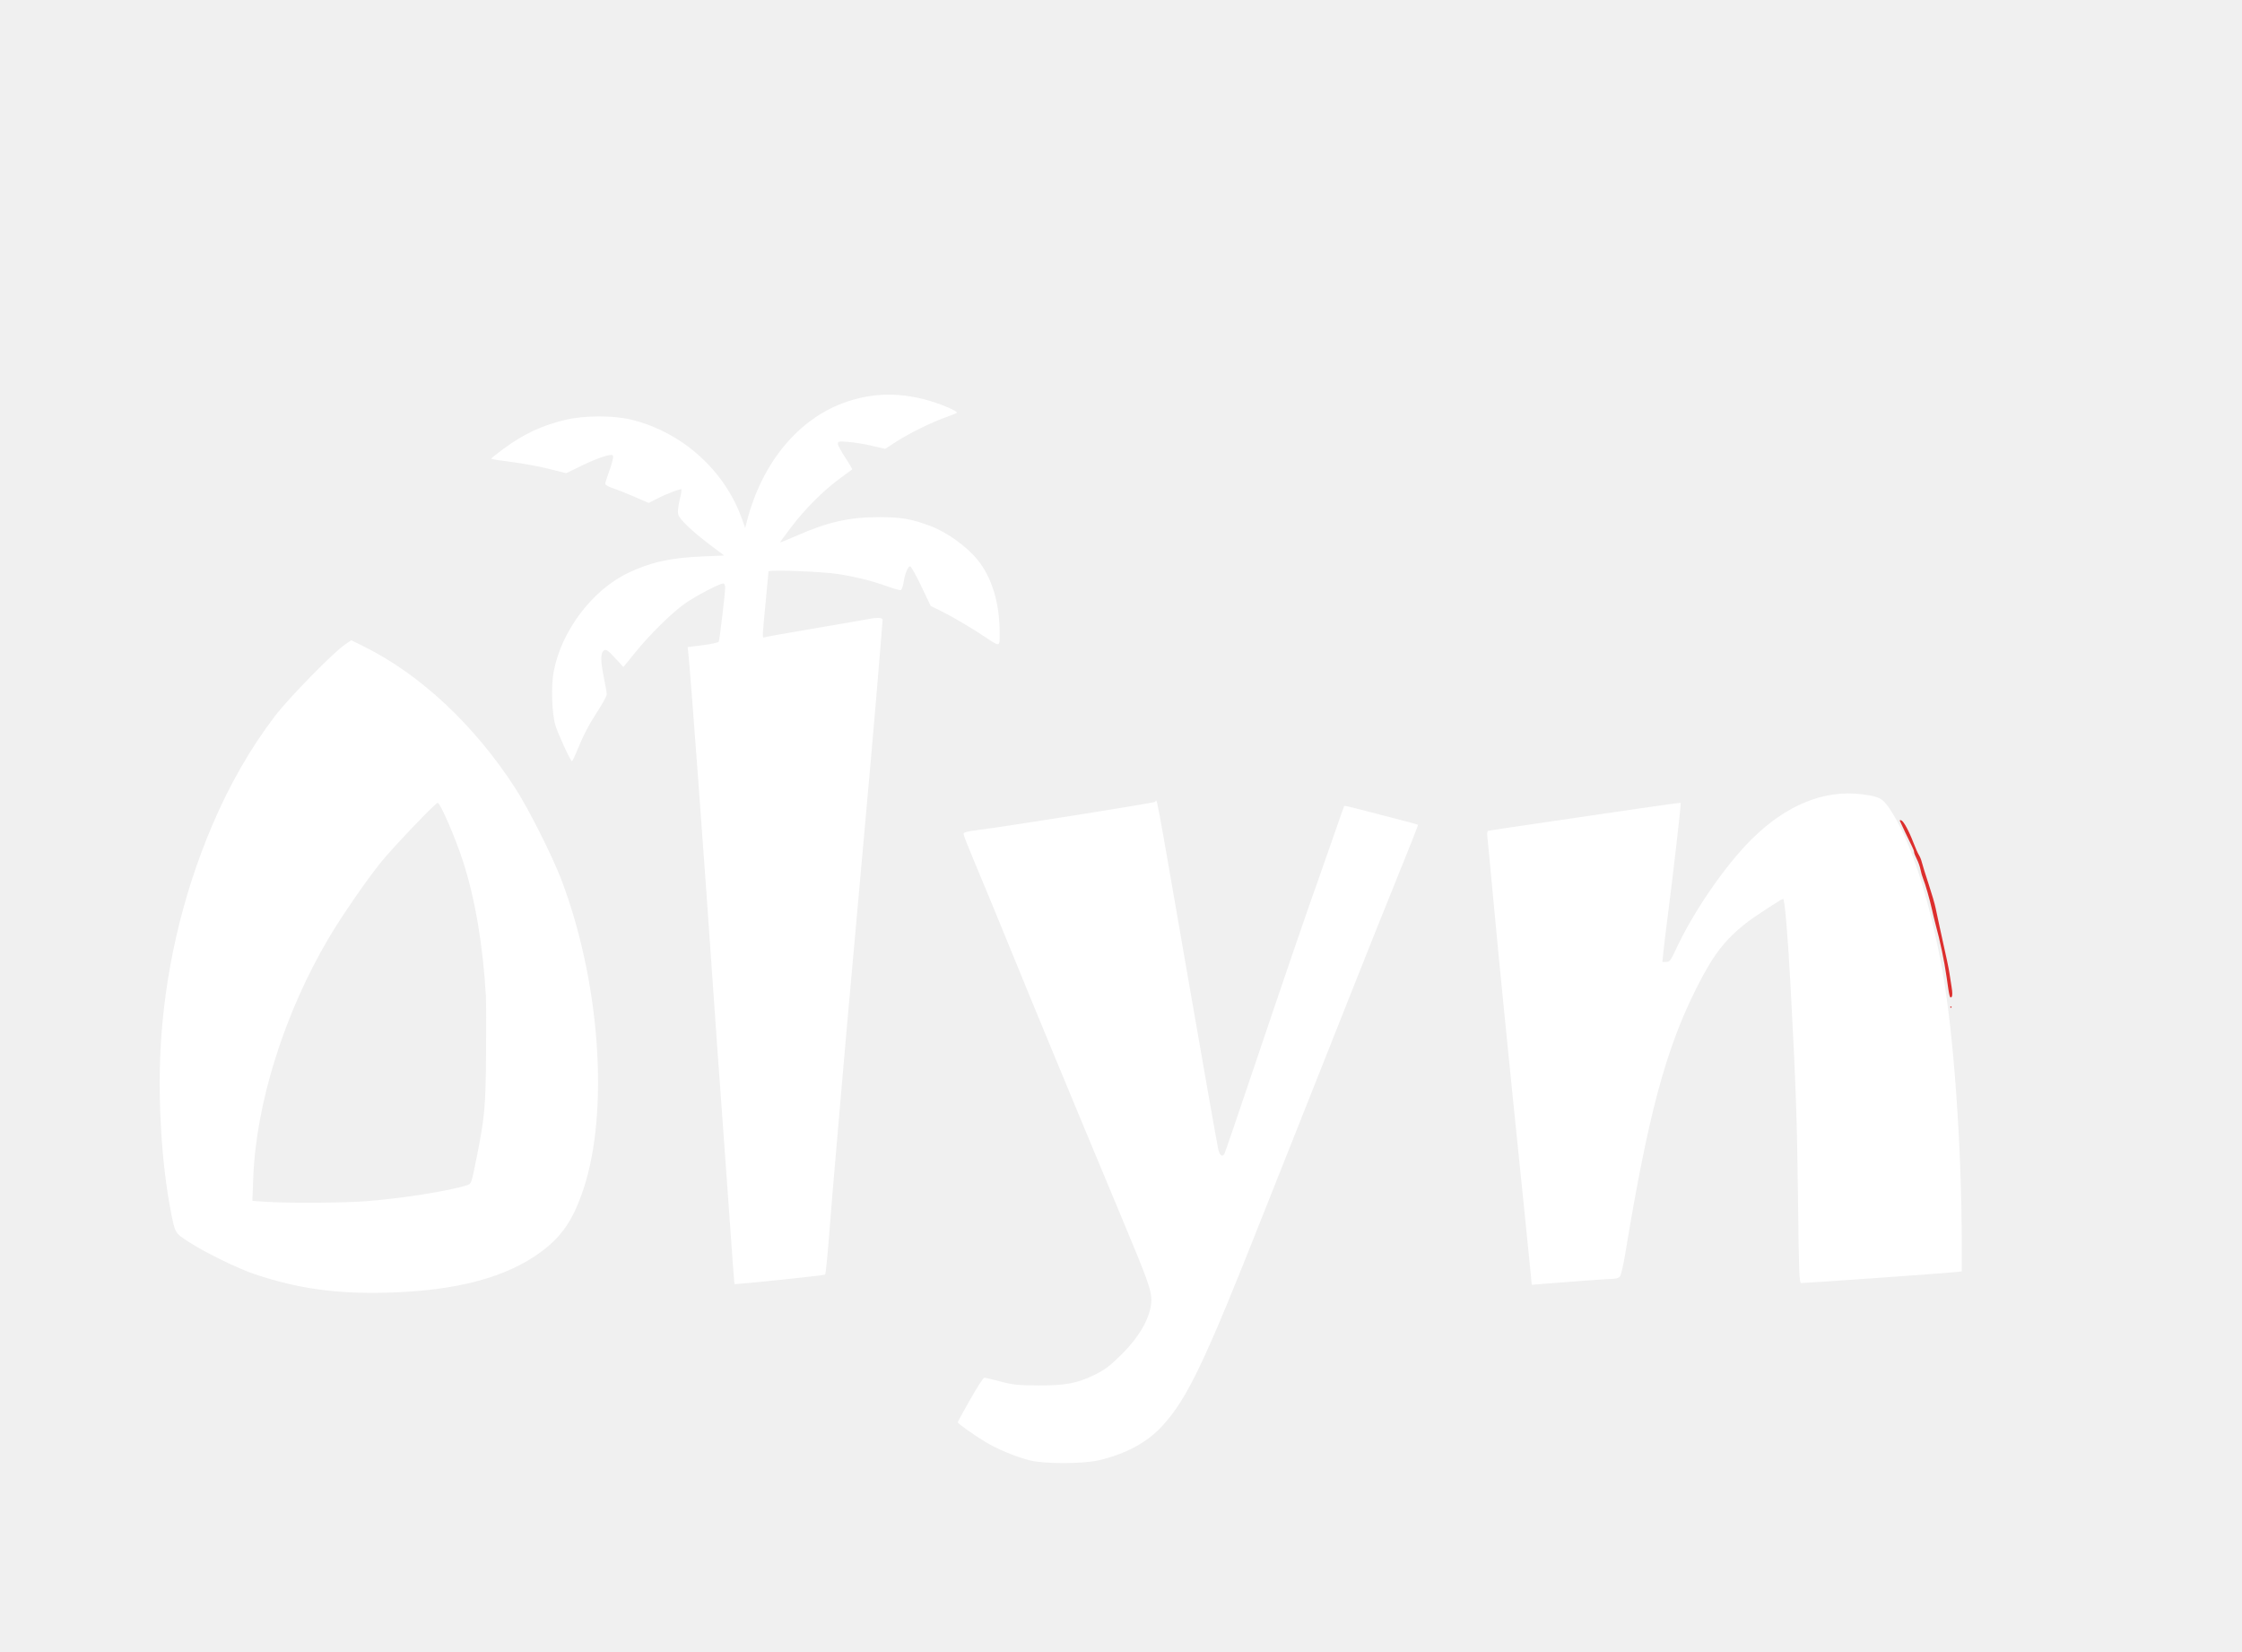
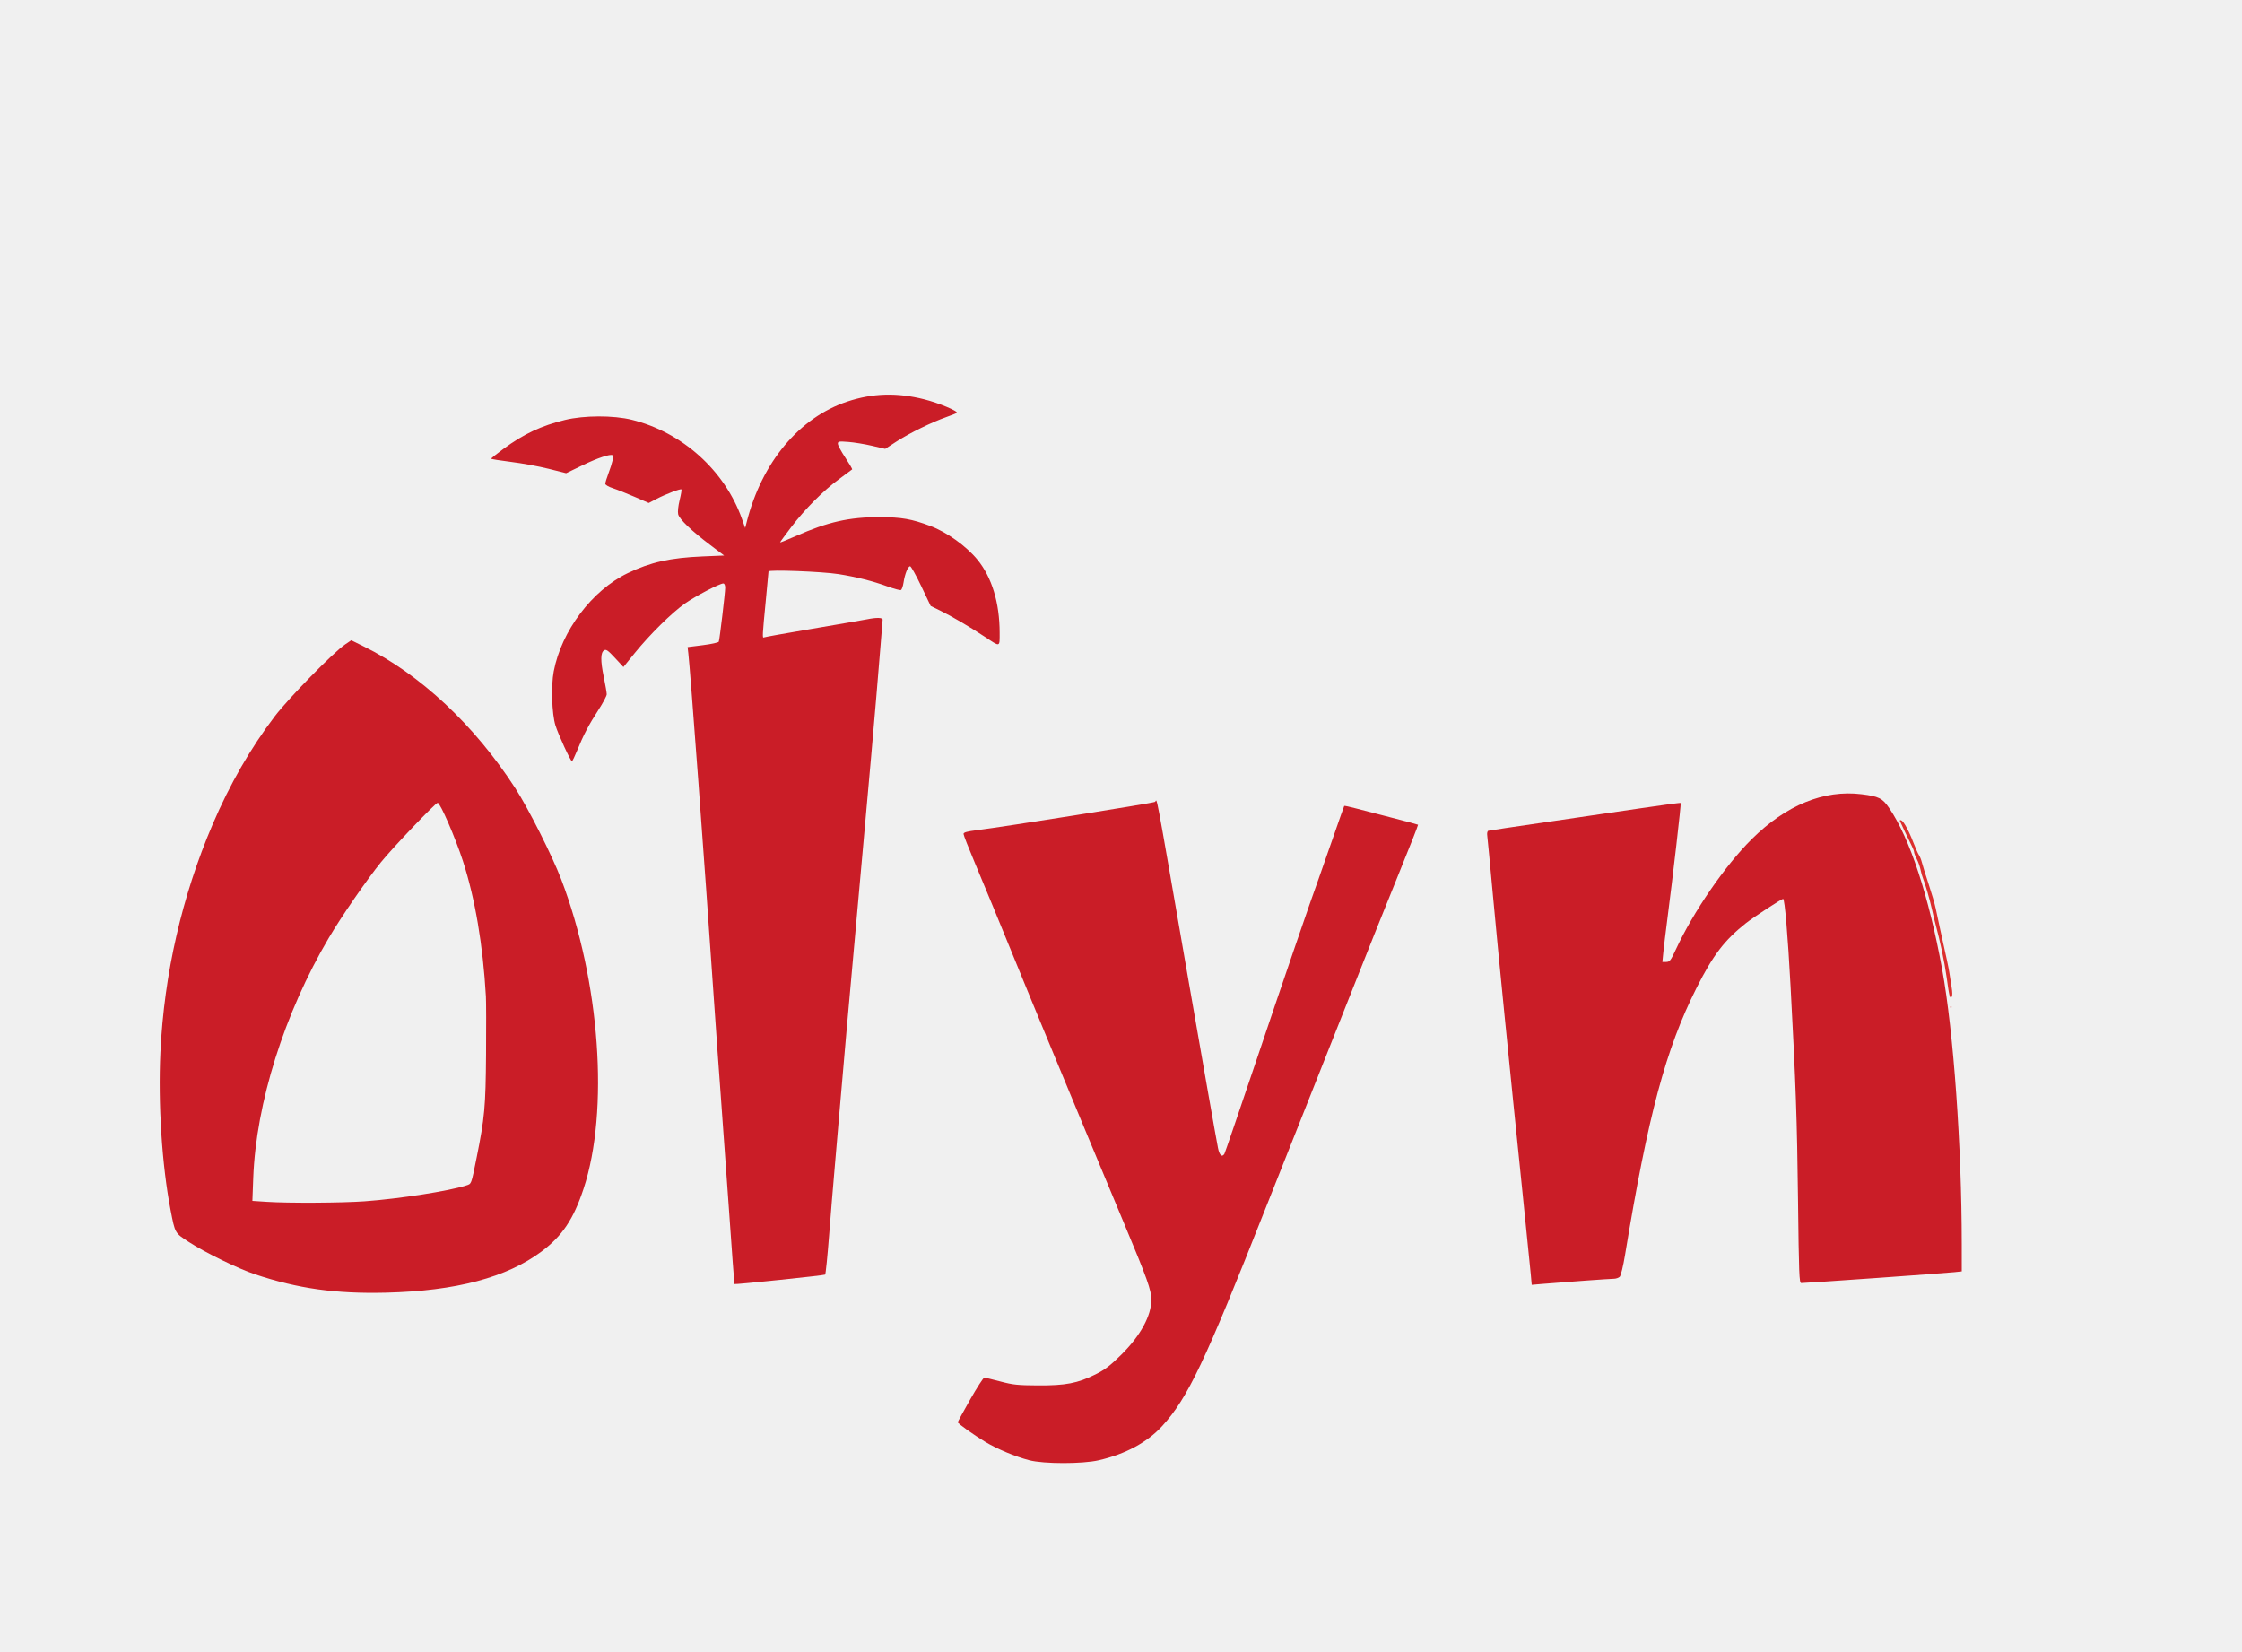
<svg xmlns="http://www.w3.org/2000/svg" width="391" height="288" viewBox="0.0 0.0 391.0 288.0">
  <g id="others">
    <path d="M 331.564,143.048 C 331.983,143.187 332.902,144.875 333.717,147 C 334.059,147.894 334.486,148.850 334.666,149.125 C 334.845,149.400 335.070,149.963 335.166,150.375 C 335.263,150.787 335.789,152.481 336.337,154.138 C 336.884,155.795 337.442,157.707 337.576,158.388 C 337.710,159.068 338.045,160.637 338.321,161.875 C 339.513,167.221 339.873,168.927 339.984,169.750 C 340.049,170.231 340.215,171.296 340.353,172.117 C 340.512,173.059 340.517,173.696 340.365,173.846 C 340.042,174.167 339.972,173.896 339.481,170.375 C 339.108,167.706 338.338,164.032 337.541,161.125 C 337.390,160.575 337.118,159.450 336.936,158.625 C 336.542,156.838 335.764,154.136 335.380,153.214 C 335.228,152.851 335.027,152.147 334.933,151.649 C 334.839,151.151 334.548,150.328 334.287,149.820 C 334.025,149.311 333.811,148.758 333.811,148.593 C 333.811,148.427 333.644,147.972 333.439,147.583 C 333.234,147.194 332.700,146.088 332.251,145.125 C 331.803,144.162 331.389,143.276 331.332,143.156 C 331.276,143.036 331.380,142.988 331.564,143.048 Z" fill="#DC2E2D" stroke="none" />
    <path d="M 340.236,175.500 C 340.305,175.500 340.361,175.556 340.361,175.625 C 340.361,175.694 340.305,175.750 340.236,175.750 C 340.166,175.750 340.110,175.694 340.110,175.625 C 340.110,175.556 340.166,175.500 340.236,175.500 Z" fill="#DC2E2D" stroke="none" />
  </g>
  <g id="text 2">
-     <path d="M 27.974,183.484 C 28.618,169.855 31.734,156.265 37.086,143.750 C 40.071,136.770 43.686,130.482 47.901,124.939 C 50.319,121.759 58.119,113.784 60.174,112.391 C 60.535,112.146 60.895,111.901 61.256,111.657 C 61.971,112.008 62.685,112.360 63.400,112.712 C 73.249,117.558 82.748,126.442 89.879,137.475 C 92.157,140.998 96.327,149.280 97.886,153.375 C 104.643,171.121 106.268,193.708 101.768,207.318 C 100.016,212.614 98.054,215.544 94.449,218.239 C 88.382,222.776 79.537,225.123 67.364,225.428 C 58.572,225.648 51.969,224.723 44.466,222.220 C 41.527,221.240 35.741,218.415 32.946,216.597 C 30.469,214.985 30.537,215.104 29.745,211 C 28.241,203.203 27.550,192.470 27.974,183.484 ZM 84.740,173.750 C 84.231,164.816 82.854,156.708 80.738,150.174 C 79.423,146.113 76.775,140 76.330,140 C 75.951,140 68.532,147.773 66.427,150.375 C 63.947,153.442 59.538,159.840 57.335,163.570 C 49.602,176.662 44.654,192.379 44.167,205.398 C 44.117,206.738 44.067,208.079 44.016,209.420 C 44.847,209.475 45.678,209.529 46.509,209.584 C 50.275,209.831 59.639,209.780 63.613,209.491 C 69.658,209.051 78.287,207.704 81.299,206.730 C 82.246,206.424 82.160,206.652 83.122,201.875 C 84.523,194.913 84.695,193.037 84.766,183.875 C 84.803,179.200 84.791,174.644 84.740,173.750 Z" fill="#FFFFFF" stroke="none" />
+     <path d="M 27.974,183.484 C 28.618,169.855 31.734,156.265 37.086,143.750 C 40.071,136.770 43.686,130.482 47.901,124.939 C 50.319,121.759 58.119,113.784 60.174,112.391 C 60.535,112.146 60.895,111.901 61.256,111.657 C 61.971,112.008 62.685,112.360 63.400,112.712 C 73.249,117.558 82.748,126.442 89.879,137.475 C 92.157,140.998 96.327,149.280 97.886,153.375 C 104.643,171.121 106.268,193.708 101.768,207.318 C 100.016,212.614 98.054,215.544 94.449,218.239 C 88.382,222.776 79.537,225.123 67.364,225.428 C 58.572,225.648 51.969,224.723 44.466,222.220 C 41.527,221.240 35.741,218.415 32.946,216.597 C 30.469,214.985 30.537,215.104 29.745,211 C 28.241,203.203 27.550,192.470 27.974,183.484 ZM 84.740,173.750 C 84.231,164.816 82.854,156.708 80.738,150.174 C 79.423,146.113 76.775,140 76.330,140 C 75.951,140 68.532,147.773 66.427,150.375 C 63.947,153.442 59.538,159.840 57.335,163.570 C 49.602,176.662 44.654,192.379 44.167,205.398 C 44.117,206.738 44.067,208.079 44.016,209.420 C 44.847,209.475 45.678,209.529 46.509,209.584 C 50.275,209.831 59.639,209.780 63.613,209.491 C 69.658,209.051 78.287,207.704 81.299,206.730 C 82.246,206.424 82.160,206.652 83.122,201.875 C 84.523,194.913 84.695,193.037 84.766,183.875 C 84.803,179.200 84.791,174.644 84.740,173.750 Z" fill="#CA1D27" stroke="none" />
  </g>
  <g id="text 1">
-     <path d="M 259.568,144.877 C 259.733,144.825 264.177,144.159 269.442,143.398 C 274.708,142.637 282.163,141.544 286.010,140.969 C 289.856,140.393 293.051,139.970 293.109,140.027 C 293.213,140.130 291.745,152.900 290.755,160.500 C 290.478,162.631 290.175,165.134 290.083,166.062 C 290.028,166.625 289.972,167.188 289.916,167.750 C 290.140,167.750 290.363,167.750 290.587,167.750 C 291.183,167.750 291.367,167.515 292.244,165.622 C 295.315,158.993 300.826,150.972 305.488,146.347 C 311.486,140.395 318.084,137.695 324.651,138.505 C 327.662,138.876 328.290,139.190 329.469,140.914 C 333.076,146.191 336.378,156.235 338.702,169 C 340.697,179.959 342.117,199.847 342.123,216.919 C 342.124,218.518 342.124,220.116 342.125,221.714 C 341.684,221.761 341.243,221.808 340.802,221.855 C 338.908,222.057 315.167,223.742 314.139,223.748 C 313.780,223.750 313.722,222.248 313.570,209.188 C 313.411,195.462 313.186,189.010 312.271,172 C 311.791,163.072 311.252,156.750 310.972,156.750 C 310.691,156.750 305.775,159.967 304.461,161.010 C 300.719,163.983 298.760,166.554 295.869,172.288 C 290.503,182.929 287.423,194.434 283.406,218.837 C 283.088,220.768 282.680,222.453 282.483,222.649 C 282.288,222.842 281.825,223.001 281.454,223.002 C 280.789,223.004 272.770,223.582 269.041,223.896 C 268.403,223.950 267.765,224.004 267.128,224.058 C 267.074,223.444 267.019,222.830 266.965,222.216 C 266.876,221.203 266.234,214.863 265.540,208.125 C 263.223,185.650 261.289,166.223 260.386,156.375 C 259.895,151.012 259.442,146.254 259.380,145.799 C 259.310,145.291 259.382,144.937 259.568,144.877 Z" fill="#FFFFFF" stroke="none" />
-     <path d="M 169.196,244.060 C 170.387,241.964 171.495,240.250 171.659,240.250 C 171.822,240.250 173.087,240.549 174.469,240.915 C 176.665,241.496 177.492,241.583 181.014,241.602 C 185.828,241.629 187.930,241.227 191.038,239.685 C 192.686,238.867 193.598,238.172 195.526,236.267 C 198.888,232.942 200.791,229.471 200.791,226.659 C 200.791,224.982 200.090,223.025 195.965,213.174 C 193.881,208.197 190.894,201.031 189.327,197.250 C 187.760,193.469 185.378,187.731 184.035,184.500 C 182.691,181.269 180.855,176.825 179.955,174.625 C 173.585,159.055 171.542,154.094 169.903,150.211 C 168.878,147.783 168.039,145.632 168.039,145.431 C 168.039,145.157 168.627,144.992 170.370,144.773 C 175.279,144.156 200.683,140.121 201.417,139.842 C 201.889,139.662 201.100,135.467 207.207,170.625 C 210.020,186.819 211.994,198.030 212.413,200.188 C 212.658,201.455 213.120,201.881 213.533,201.219 C 213.629,201.064 216.006,194.117 218.815,185.781 C 223.804,170.976 228.549,157.134 230.010,153.125 C 230.411,152.025 231.553,148.762 232.550,145.875 C 233.546,142.988 234.394,140.587 234.435,140.541 C 234.477,140.494 235.397,140.691 236.482,140.980 C 237.567,141.268 240.428,142.008 242.841,142.625 C 245.253,143.243 247.264,143.784 247.308,143.827 C 247.353,143.871 245.743,147.950 243.732,152.891 C 241.720,157.832 237.875,167.444 235.188,174.250 C 232.500,181.056 228.639,190.787 226.608,195.875 C 224.577,200.963 221.916,207.656 220.695,210.750 C 210.149,237.473 207.129,243.836 202.693,248.677 C 200.067,251.543 196.286,253.582 191.595,254.661 C 188.764,255.312 182.022,255.307 179.502,254.651 C 177.049,254.013 173.880,252.688 171.810,251.434 C 169.760,250.191 167.032,248.245 167.032,248.024 C 167.032,247.939 168.006,246.155 169.196,244.060 Z" fill="#FFFFFF" stroke="none" />
+     <path d="M 259.568,144.877 C 259.733,144.825 264.177,144.159 269.442,143.398 C 274.708,142.637 282.163,141.544 286.010,140.969 C 289.856,140.393 293.051,139.970 293.109,140.027 C 293.213,140.130 291.745,152.900 290.755,160.500 C 290.478,162.631 290.175,165.134 290.083,166.062 C 290.028,166.625 289.972,167.188 289.916,167.750 C 290.140,167.750 290.363,167.750 290.587,167.750 C 291.183,167.750 291.367,167.515 292.244,165.622 C 295.315,158.993 300.826,150.972 305.488,146.347 C 311.486,140.395 318.084,137.695 324.651,138.505 C 327.662,138.876 328.290,139.190 329.469,140.914 C 333.076,146.191 336.378,156.235 338.702,169 C 340.697,179.959 342.117,199.847 342.123,216.919 C 342.124,218.518 342.124,220.116 342.125,221.714 C 341.684,221.761 341.243,221.808 340.802,221.855 C 338.908,222.057 315.167,223.742 314.139,223.748 C 313.780,223.750 313.722,222.248 313.570,209.188 C 313.411,195.462 313.186,189.010 312.271,172 C 311.791,163.072 311.252,156.750 310.972,156.750 C 310.691,156.750 305.775,159.967 304.461,161.010 C 300.719,163.983 298.760,166.554 295.869,172.288 C 290.503,182.929 287.423,194.434 283.406,218.837 C 283.088,220.768 282.680,222.453 282.483,222.649 C 282.288,222.842 281.825,223.001 281.454,223.002 C 280.789,223.004 272.770,223.582 269.041,223.896 C 268.403,223.950 267.765,224.004 267.128,224.058 C 267.074,223.444 267.019,222.830 266.965,222.216 C 266.876,221.203 266.234,214.863 265.540,208.125 C 263.223,185.650 261.289,166.223 260.386,156.375 C 259.895,151.012 259.442,146.254 259.380,145.799 C 259.310,145.291 259.382,144.937 259.568,144.877 Z" fill="#CA1D27" stroke="none" />
+     <path d="M 169.196,244.060 C 170.387,241.964 171.495,240.250 171.659,240.250 C 171.822,240.250 173.087,240.549 174.469,240.915 C 176.665,241.496 177.492,241.583 181.014,241.602 C 185.828,241.629 187.930,241.227 191.038,239.685 C 192.686,238.867 193.598,238.172 195.526,236.267 C 198.888,232.942 200.791,229.471 200.791,226.659 C 200.791,224.982 200.090,223.025 195.965,213.174 C 193.881,208.197 190.894,201.031 189.327,197.250 C 187.760,193.469 185.378,187.731 184.035,184.500 C 182.691,181.269 180.855,176.825 179.955,174.625 C 173.585,159.055 171.542,154.094 169.903,150.211 C 168.878,147.783 168.039,145.632 168.039,145.431 C 168.039,145.157 168.627,144.992 170.370,144.773 C 175.279,144.156 200.683,140.121 201.417,139.842 C 201.889,139.662 201.100,135.467 207.207,170.625 C 210.020,186.819 211.994,198.030 212.413,200.188 C 212.658,201.455 213.120,201.881 213.533,201.219 C 213.629,201.064 216.006,194.117 218.815,185.781 C 223.804,170.976 228.549,157.134 230.010,153.125 C 230.411,152.025 231.553,148.762 232.550,145.875 C 233.546,142.988 234.394,140.587 234.435,140.541 C 234.477,140.494 235.397,140.691 236.482,140.980 C 237.567,141.268 240.428,142.008 242.841,142.625 C 245.253,143.243 247.264,143.784 247.308,143.827 C 247.353,143.871 245.743,147.950 243.732,152.891 C 241.720,157.832 237.875,167.444 235.188,174.250 C 232.500,181.056 228.639,190.787 226.608,195.875 C 224.577,200.963 221.916,207.656 220.695,210.750 C 210.149,237.473 207.129,243.836 202.693,248.677 C 200.067,251.543 196.286,253.582 191.595,254.661 C 188.764,255.312 182.022,255.307 179.502,254.651 C 177.049,254.013 173.880,252.688 171.810,251.434 C 169.760,250.191 167.032,248.245 167.032,248.024 C 167.032,247.939 168.006,246.155 169.196,244.060 Z" fill="#CA1D27" stroke="none" />
  </g>
  <g id="palm tree">
-     <path d="M 87.807,78.273 C 91.342,75.675 94.397,74.239 98.531,73.233 C 101.837,72.428 106.977,72.414 110.172,73.201 C 118.971,75.368 126.394,82.040 129.389,90.475 C 129.579,91.009 129.768,91.542 129.957,92.076 C 130.051,91.709 130.145,91.342 130.238,90.975 C 132.892,80.577 139.411,72.796 147.796,70.019 C 152.201,68.560 156.420,68.438 161.165,69.632 C 163.707,70.272 167.182,71.719 166.852,72.001 C 166.743,72.094 165.917,72.427 165.016,72.741 C 162.531,73.609 158.572,75.552 156.358,76.990 C 155.697,77.420 155.037,77.849 154.376,78.278 C 153.609,78.099 152.842,77.920 152.075,77.741 C 150.810,77.445 148.952,77.142 147.948,77.066 C 146.293,76.941 146.121,76.971 146.121,77.387 C 146.121,77.639 146.704,78.727 147.417,79.804 C 148.129,80.881 148.668,81.804 148.613,81.855 C 148.559,81.906 147.551,82.654 146.373,83.518 C 143.572,85.571 140.395,88.755 137.984,91.925 C 136.917,93.328 136.044,94.525 136.044,94.585 C 136.044,94.645 137.263,94.156 138.752,93.497 C 144.365,91.016 148.113,90.169 153.427,90.184 C 157.232,90.195 158.975,90.499 162.267,91.730 C 165.124,92.797 168.531,95.240 170.475,97.616 C 172.978,100.675 174.334,105.144 174.337,110.339 C 174.338,112.909 174.488,112.867 171.756,111.053 C 169.203,109.358 165.947,107.447 163.978,106.487 C 163.422,106.216 162.866,105.945 162.310,105.675 C 161.760,104.521 161.210,103.366 160.660,102.212 C 159.752,100.308 158.882,98.750 158.725,98.750 C 158.345,98.750 157.800,100.093 157.577,101.582 C 157.477,102.246 157.266,102.839 157.108,102.899 C 156.950,102.959 155.899,102.674 154.771,102.266 C 152.129,101.309 149.378,100.617 146.238,100.118 C 143.395,99.667 134.028,99.310 134.028,99.653 C 134.028,99.775 133.803,102.181 133.528,105 C 132.968,110.728 132.937,111.330 133.214,111.161 C 133.320,111.096 137.146,110.411 141.716,109.638 C 146.287,108.865 150.570,108.124 151.235,107.992 C 152.899,107.659 153.931,107.686 153.930,108.062 C 153.929,108.234 153.763,110.287 153.561,112.625 C 153.359,114.963 153.014,119.125 152.796,121.875 C 152.577,124.625 151.503,136.775 150.409,148.875 C 148.056,174.893 146.767,189.400 146.244,195.750 C 146.034,198.294 145.696,202.231 145.494,204.500 C 145.291,206.769 144.889,211.662 144.600,215.375 C 144.312,219.088 143.998,222.194 143.902,222.277 C 143.740,222.419 128.185,224.040 128.081,223.927 C 128.055,223.898 127.621,217.969 127.116,210.750 C 126.611,203.531 125.976,194.700 125.704,191.125 C 125.433,187.550 124.871,179.675 124.456,173.625 C 122.857,150.285 120.394,116.968 120.048,113.986 C 120.004,113.606 119.960,113.225 119.916,112.846 C 120.806,112.734 121.696,112.621 122.586,112.509 C 124.055,112.324 125.301,112.049 125.356,111.899 C 125.509,111.475 126.470,103.385 126.470,102.519 C 126.470,102.048 126.341,101.750 126.137,101.750 C 125.502,101.750 121.297,103.949 119.457,105.243 C 117.161,106.859 113.329,110.637 110.709,113.870 C 110.047,114.687 109.384,115.504 108.722,116.322 C 108.232,115.793 107.741,115.263 107.251,114.734 C 106.035,113.422 105.707,113.193 105.355,113.412 C 104.726,113.802 104.707,115.195 105.292,118.042 C 105.578,119.432 105.812,120.797 105.812,121.075 C 105.812,121.352 105.146,122.602 104.332,123.852 C 102.701,126.358 101.739,128.197 100.627,130.937 C 100.222,131.933 99.824,132.749 99.741,132.749 C 99.508,132.750 97.344,128.045 96.867,126.500 C 96.240,124.469 96.085,119.613 96.568,117.088 C 97.917,110.023 103.240,102.951 109.465,99.953 C 113.428,98.044 116.890,97.271 122.539,97.033 C 123.791,96.980 125.041,96.928 126.292,96.875 C 125.472,96.255 124.651,95.635 123.830,95.015 C 120.597,92.574 118.482,90.543 118.268,89.674 C 118.168,89.267 118.276,88.236 118.525,87.216 C 118.762,86.250 118.904,85.409 118.841,85.346 C 118.679,85.185 116.076,86.179 114.484,87.010 C 114.036,87.244 113.589,87.478 113.141,87.711 C 112.318,87.354 111.496,86.997 110.673,86.640 C 109.316,86.051 107.610,85.376 106.883,85.139 C 106.134,84.896 105.560,84.560 105.560,84.364 C 105.560,84.174 105.804,83.370 106.103,82.578 C 106.783,80.774 107.072,79.530 106.843,79.389 C 106.424,79.132 104.221,79.866 101.580,81.143 C 100.631,81.602 99.682,82.060 98.733,82.519 C 97.709,82.262 96.684,82.005 95.659,81.748 C 93.968,81.323 91.026,80.785 89.121,80.551 C 87.216,80.317 85.657,80.064 85.657,79.989 C 85.657,79.914 86.625,79.142 87.807,78.273 Z" fill="#FFFFFF" stroke="none" />
+     <path d="M 87.807,78.273 C 91.342,75.675 94.397,74.239 98.531,73.233 C 101.837,72.428 106.977,72.414 110.172,73.201 C 118.971,75.368 126.394,82.040 129.389,90.475 C 129.579,91.009 129.768,91.542 129.957,92.076 C 130.051,91.709 130.145,91.342 130.238,90.975 C 132.892,80.577 139.411,72.796 147.796,70.019 C 152.201,68.560 156.420,68.438 161.165,69.632 C 163.707,70.272 167.182,71.719 166.852,72.001 C 166.743,72.094 165.917,72.427 165.016,72.741 C 162.531,73.609 158.572,75.552 156.358,76.990 C 155.697,77.420 155.037,77.849 154.376,78.278 C 153.609,78.099 152.842,77.920 152.075,77.741 C 150.810,77.445 148.952,77.142 147.948,77.066 C 146.293,76.941 146.121,76.971 146.121,77.387 C 146.121,77.639 146.704,78.727 147.417,79.804 C 148.129,80.881 148.668,81.804 148.613,81.855 C 148.559,81.906 147.551,82.654 146.373,83.518 C 143.572,85.571 140.395,88.755 137.984,91.925 C 136.917,93.328 136.044,94.525 136.044,94.585 C 136.044,94.645 137.263,94.156 138.752,93.497 C 144.365,91.016 148.113,90.169 153.427,90.184 C 157.232,90.195 158.975,90.499 162.267,91.730 C 165.124,92.797 168.531,95.240 170.475,97.616 C 172.978,100.675 174.334,105.144 174.337,110.339 C 174.338,112.909 174.488,112.867 171.756,111.053 C 169.203,109.358 165.947,107.447 163.978,106.487 C 163.422,106.216 162.866,105.945 162.310,105.675 C 161.760,104.521 161.210,103.366 160.660,102.212 C 159.752,100.308 158.882,98.750 158.725,98.750 C 158.345,98.750 157.800,100.093 157.577,101.582 C 157.477,102.246 157.266,102.839 157.108,102.899 C 156.950,102.959 155.899,102.674 154.771,102.266 C 152.129,101.309 149.378,100.617 146.238,100.118 C 143.395,99.667 134.028,99.310 134.028,99.653 C 134.028,99.775 133.803,102.181 133.528,105 C 132.968,110.728 132.937,111.330 133.214,111.161 C 133.320,111.096 137.146,110.411 141.716,109.638 C 146.287,108.865 150.570,108.124 151.235,107.992 C 152.899,107.659 153.931,107.686 153.930,108.062 C 153.929,108.234 153.763,110.287 153.561,112.625 C 153.359,114.963 153.014,119.125 152.796,121.875 C 152.577,124.625 151.503,136.775 150.409,148.875 C 148.056,174.893 146.767,189.400 146.244,195.750 C 146.034,198.294 145.696,202.231 145.494,204.500 C 145.291,206.769 144.889,211.662 144.600,215.375 C 144.312,219.088 143.998,222.194 143.902,222.277 C 143.740,222.419 128.185,224.040 128.081,223.927 C 128.055,223.898 127.621,217.969 127.116,210.750 C 126.611,203.531 125.976,194.700 125.704,191.125 C 125.433,187.550 124.871,179.675 124.456,173.625 C 122.857,150.285 120.394,116.968 120.048,113.986 C 120.004,113.606 119.960,113.225 119.916,112.846 C 120.806,112.734 121.696,112.621 122.586,112.509 C 124.055,112.324 125.301,112.049 125.356,111.899 C 125.509,111.475 126.470,103.385 126.470,102.519 C 126.470,102.048 126.341,101.750 126.137,101.750 C 125.502,101.750 121.297,103.949 119.457,105.243 C 117.161,106.859 113.329,110.637 110.709,113.870 C 110.047,114.687 109.384,115.504 108.722,116.322 C 108.232,115.793 107.741,115.263 107.251,114.734 C 106.035,113.422 105.707,113.193 105.355,113.412 C 104.726,113.802 104.707,115.195 105.292,118.042 C 105.578,119.432 105.812,120.797 105.812,121.075 C 105.812,121.352 105.146,122.602 104.332,123.852 C 102.701,126.358 101.739,128.197 100.627,130.937 C 100.222,131.933 99.824,132.749 99.741,132.749 C 99.508,132.750 97.344,128.045 96.867,126.500 C 96.240,124.469 96.085,119.613 96.568,117.088 C 97.917,110.023 103.240,102.951 109.465,99.953 C 113.428,98.044 116.890,97.271 122.539,97.033 C 123.791,96.980 125.041,96.928 126.292,96.875 C 125.472,96.255 124.651,95.635 123.830,95.015 C 120.597,92.574 118.482,90.543 118.268,89.674 C 118.168,89.267 118.276,88.236 118.525,87.216 C 118.762,86.250 118.904,85.409 118.841,85.346 C 118.679,85.185 116.076,86.179 114.484,87.010 C 114.036,87.244 113.589,87.478 113.141,87.711 C 112.318,87.354 111.496,86.997 110.673,86.640 C 109.316,86.051 107.610,85.376 106.883,85.139 C 106.134,84.896 105.560,84.560 105.560,84.364 C 105.560,84.174 105.804,83.370 106.103,82.578 C 106.783,80.774 107.072,79.530 106.843,79.389 C 106.424,79.132 104.221,79.866 101.580,81.143 C 100.631,81.602 99.682,82.060 98.733,82.519 C 97.709,82.262 96.684,82.005 95.659,81.748 C 93.968,81.323 91.026,80.785 89.121,80.551 C 87.216,80.317 85.657,80.064 85.657,79.989 C 85.657,79.914 86.625,79.142 87.807,78.273 Z" fill="#CA1D27" stroke="none" />
  </g>
</svg>
